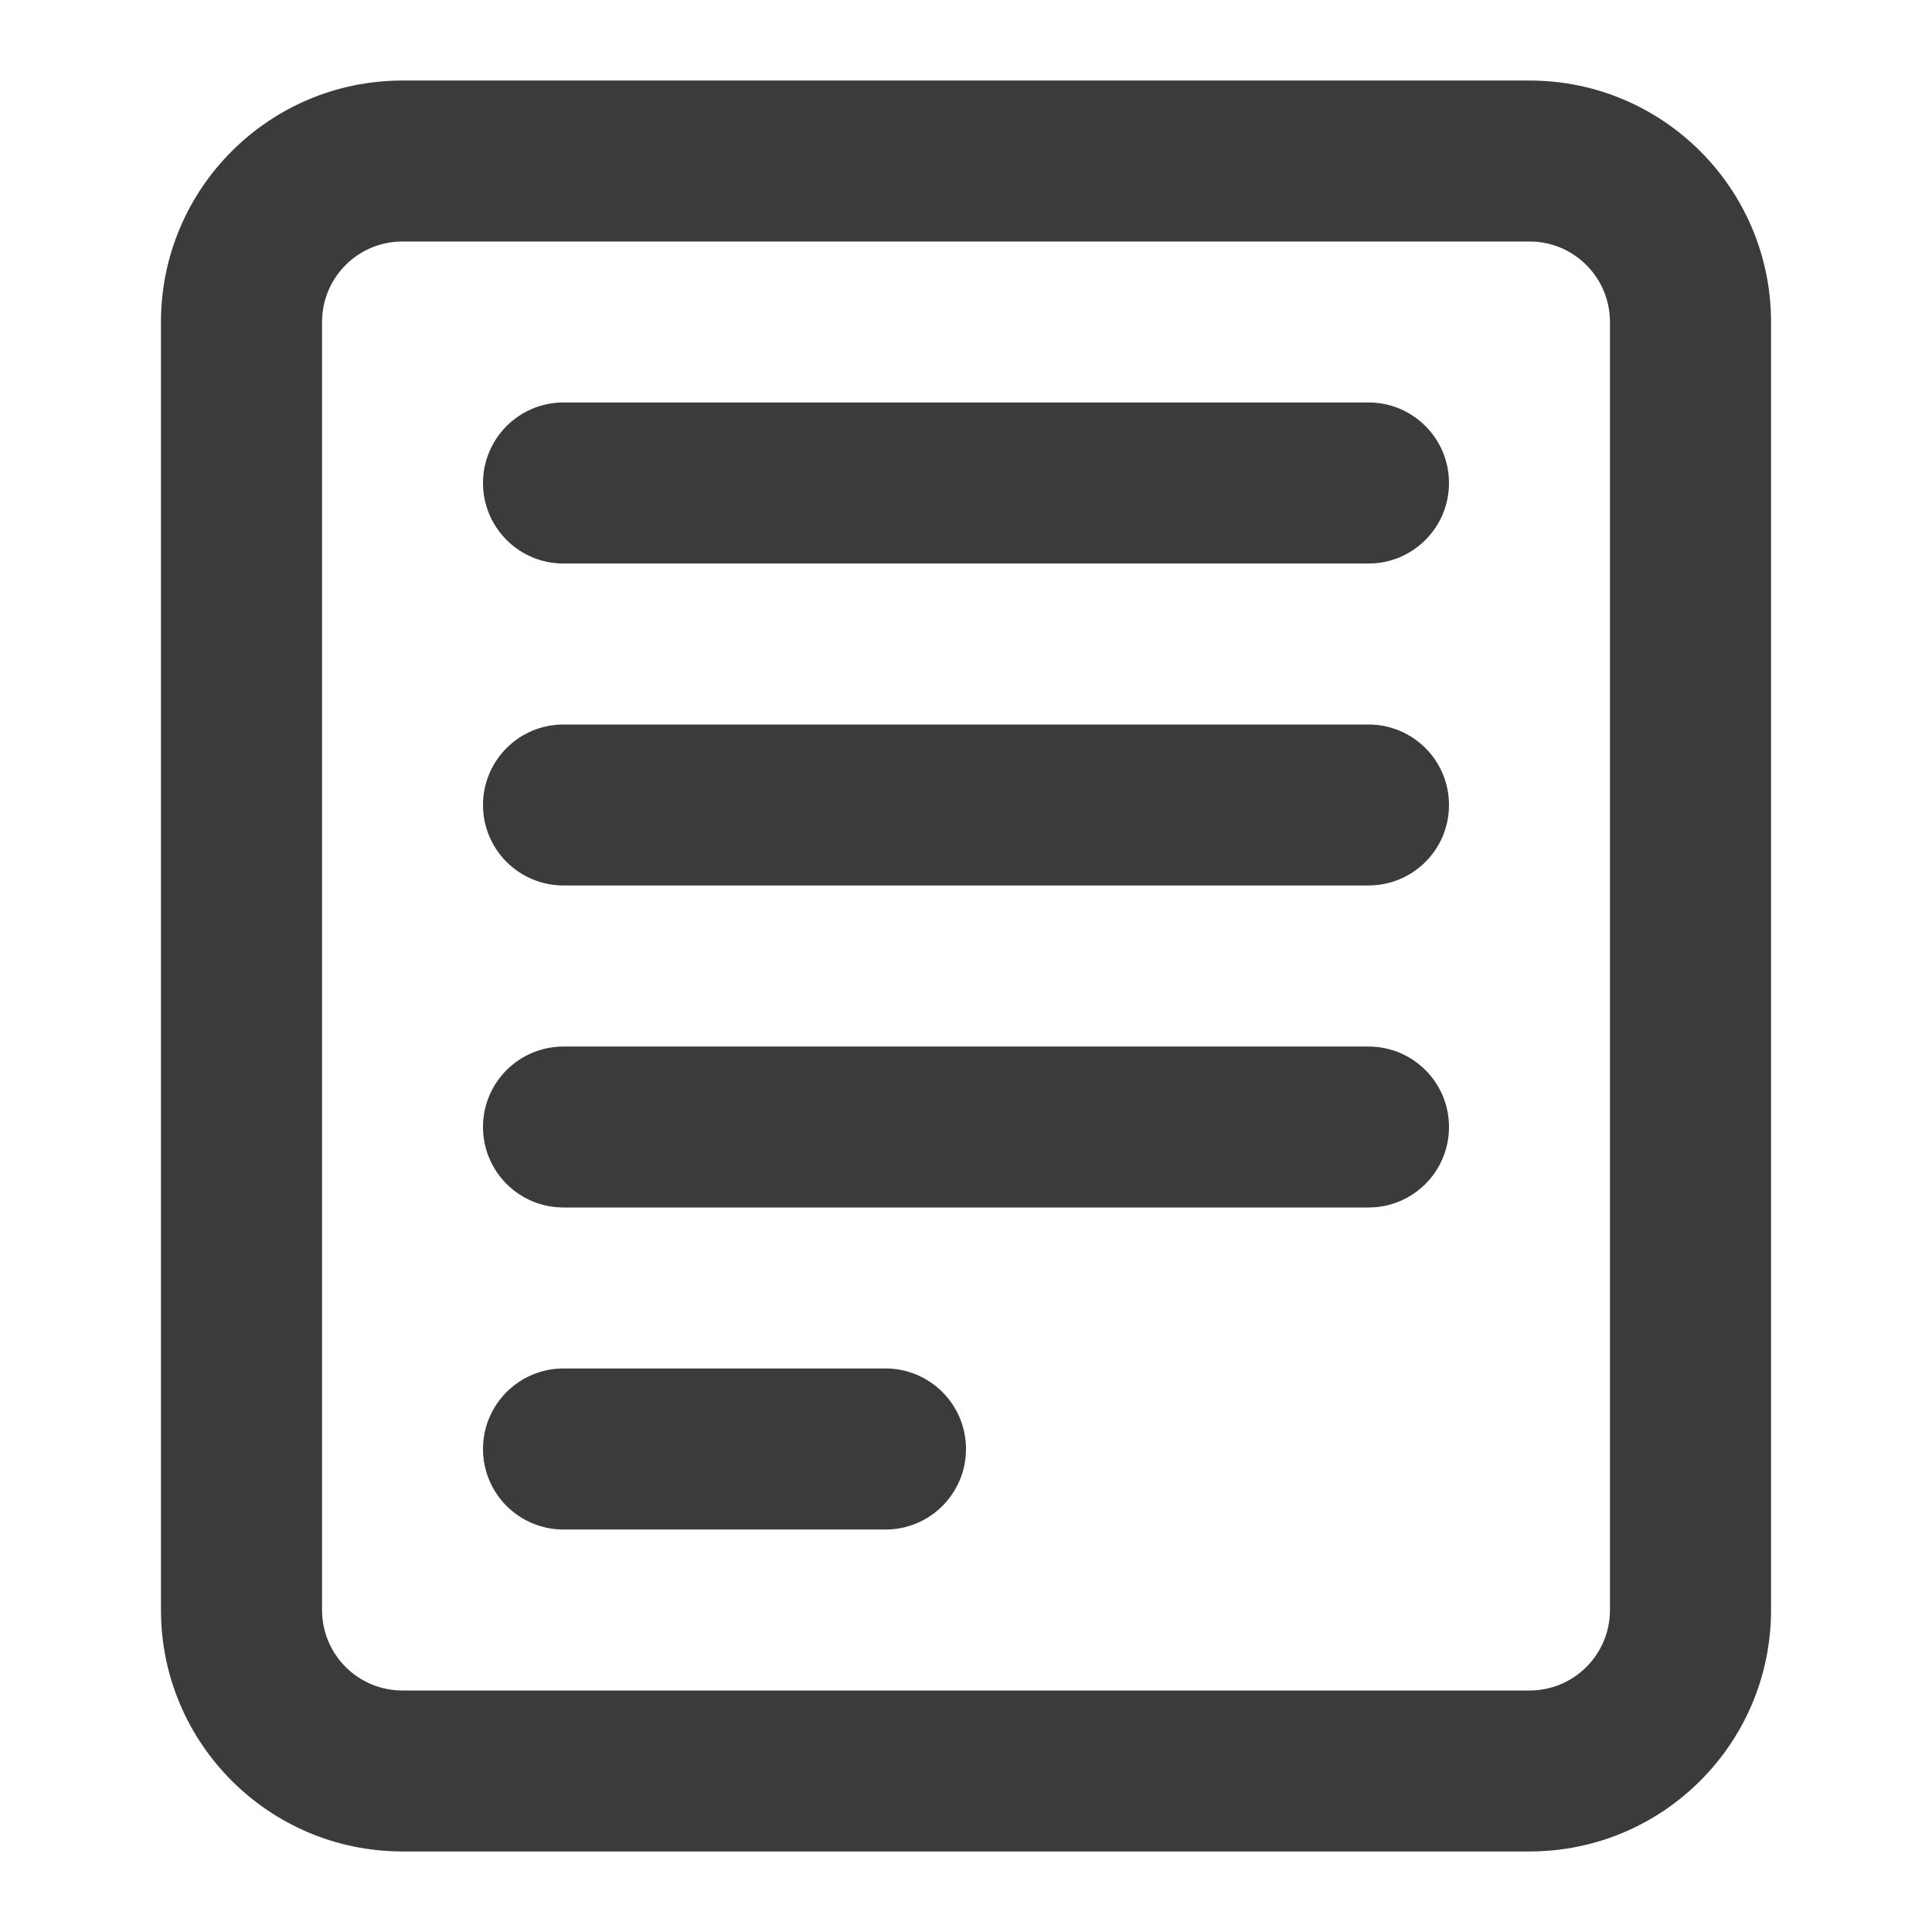
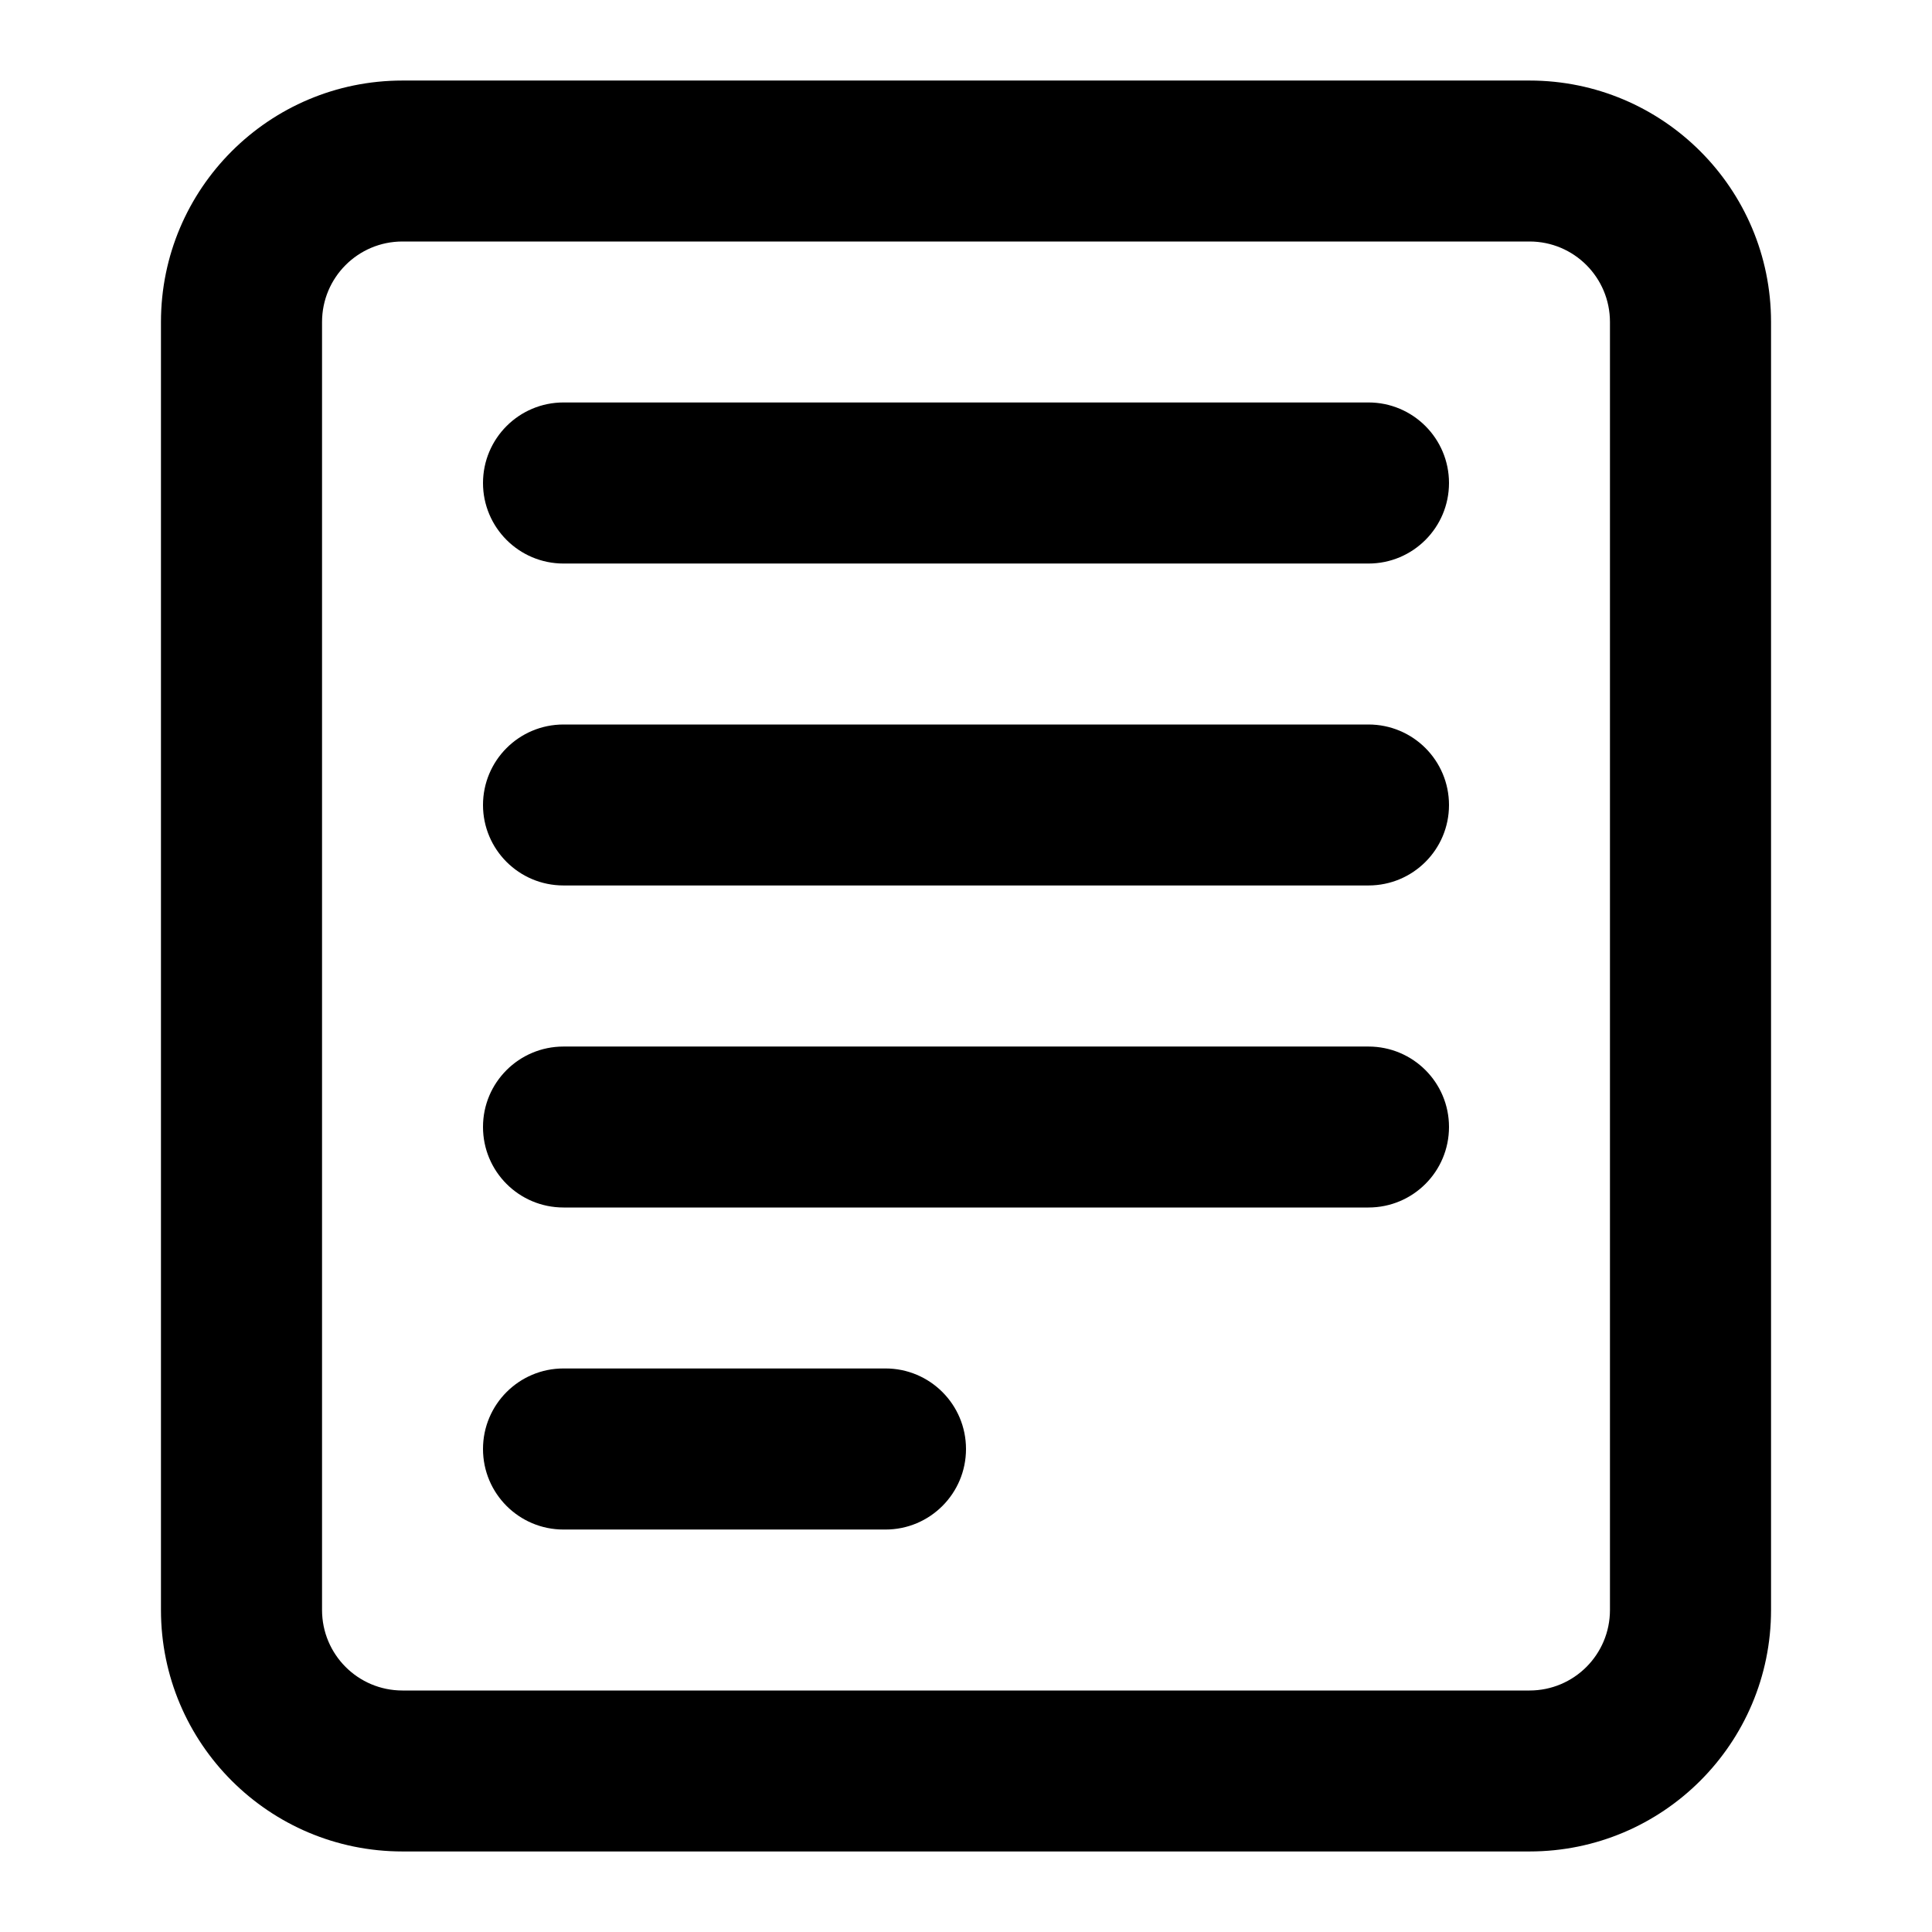
<svg xmlns="http://www.w3.org/2000/svg" width="16" height="16" fill="none">
  <g class="frame-container-wrapper">
    <g class="frame-container-blur">
      <g class="frame-container-shadows">
        <g class="fills">
          <rect rx="0" ry="0" width="16" height="16" transform="matrix(1, 0, 0, 1, 0, 0)" class="frame-background" />
        </g>
-         <g style="fill: rgb(0, 0, 0);" class="frame-children">
-           <path d="M4.000,4.000C4.000,3.632,4.298,3.333,4.667,3.333L11.333,3.333C11.702,3.333,12.000,3.632,12.000,4.000C12.000,4.368,11.702,4.667,11.333,4.667L4.667,4.667C4.298,4.667,4.000,4.368,4.000,4.000ZZ" style="fill: rgb(59, 59, 59); fill-opacity: 1;" class="fills" />
-           <path d="M4.000,6.667C4.000,6.298,4.298,6.000,4.667,6.000L11.333,6.000C11.702,6.000,12.000,6.298,12.000,6.667C12.000,7.035,11.702,7.333,11.333,7.333L4.667,7.333C4.298,7.333,4.000,7.035,4.000,6.667ZZ" style="fill: rgb(59, 59, 59); fill-opacity: 1;" class="fills" />
-           <path d="M4.667,8.667C4.298,8.667,4.000,8.965,4.000,9.333C4.000,9.702,4.298,10.000,4.667,10.000L11.333,10.000C11.702,10.000,12.000,9.702,12.000,9.333C12.000,8.965,11.702,8.667,11.333,8.667L4.667,8.667ZZ" style="fill: rgb(59, 59, 59); fill-opacity: 1;" class="fills" />
-           <path d="M4.000,12.000C4.000,11.632,4.298,11.333,4.667,11.333L7.333,11.333C7.702,11.333,8.000,11.632,8.000,12.000C8.000,12.368,7.702,12.667,7.333,12.667L4.667,12.667C4.298,12.667,4.000,12.368,4.000,12.000ZZ" style="fill: rgb(59, 59, 59); fill-opacity: 1;" class="fills" />
-           <path d="M1.333,2.667C1.333,1.562,2.229,0.667,3.333,0.667L12.667,0.667C13.771,0.667,14.667,1.562,14.667,2.667L14.667,13.333C14.667,14.438,13.771,15.333,12.667,15.333L3.333,15.333C2.229,15.333,1.333,14.438,1.333,13.333L1.333,2.667ZZM3.333,2.000L12.667,2.000C13.035,2.000,13.333,2.298,13.333,2.667L13.333,13.333C13.333,13.702,13.035,14.000,12.667,14.000L3.333,14.000C2.965,14.000,2.667,13.702,2.667,13.333L2.667,2.667C2.667,2.298,2.965,2.000,3.333,2.000ZZ" fill-rule="evenodd" clip-rule="evenodd" style="fill: rgb(59, 59, 59); fill-opacity: 1;" class="fills" />
+         <g style="fill: currentColor;" class="frame-children">
+           <path d="M4.000,4.000C4.000,3.632,4.298,3.333,4.667,3.333L11.333,3.333C11.702,3.333,12.000,3.632,12.000,4.000C12.000,4.368,11.702,4.667,11.333,4.667L4.667,4.667C4.298,4.667,4.000,4.368,4.000,4.000ZZ" style="fill: currentColor; fill-opacity: 1;" class="fills" />
+           <path d="M4.000,6.667C4.000,6.298,4.298,6.000,4.667,6.000L11.333,6.000C11.702,6.000,12.000,6.298,12.000,6.667C12.000,7.035,11.702,7.333,11.333,7.333L4.667,7.333C4.298,7.333,4.000,7.035,4.000,6.667ZZ" style="fill: currentColor; fill-opacity: 1;" class="fills" />
+           <path d="M4.667,8.667C4.298,8.667,4.000,8.965,4.000,9.333C4.000,9.702,4.298,10.000,4.667,10.000L11.333,10.000C11.702,10.000,12.000,9.702,12.000,9.333C12.000,8.965,11.702,8.667,11.333,8.667L4.667,8.667ZZ" style="fill: currentColor; fill-opacity: 1;" class="fills" />
+           <path d="M4.000,12.000C4.000,11.632,4.298,11.333,4.667,11.333L7.333,11.333C7.702,11.333,8.000,11.632,8.000,12.000C8.000,12.368,7.702,12.667,7.333,12.667L4.667,12.667C4.298,12.667,4.000,12.368,4.000,12.000ZZ" style="fill: currentColor; fill-opacity: 1;" class="fills" />
+           <path d="M1.333,2.667C1.333,1.562,2.229,0.667,3.333,0.667L12.667,0.667C13.771,0.667,14.667,1.562,14.667,2.667L14.667,13.333C14.667,14.438,13.771,15.333,12.667,15.333L3.333,15.333C2.229,15.333,1.333,14.438,1.333,13.333L1.333,2.667ZZM3.333,2.000L12.667,2.000C13.035,2.000,13.333,2.298,13.333,2.667L13.333,13.333C13.333,13.702,13.035,14.000,12.667,14.000L3.333,14.000C2.965,14.000,2.667,13.702,2.667,13.333L2.667,2.667C2.667,2.298,2.965,2.000,3.333,2.000ZZ" fill-rule="evenodd" clip-rule="evenodd" style="fill: currentColor; fill-opacity: 1;" class="fills" />
        </g>
      </g>
    </g>
  </g>
</svg>
